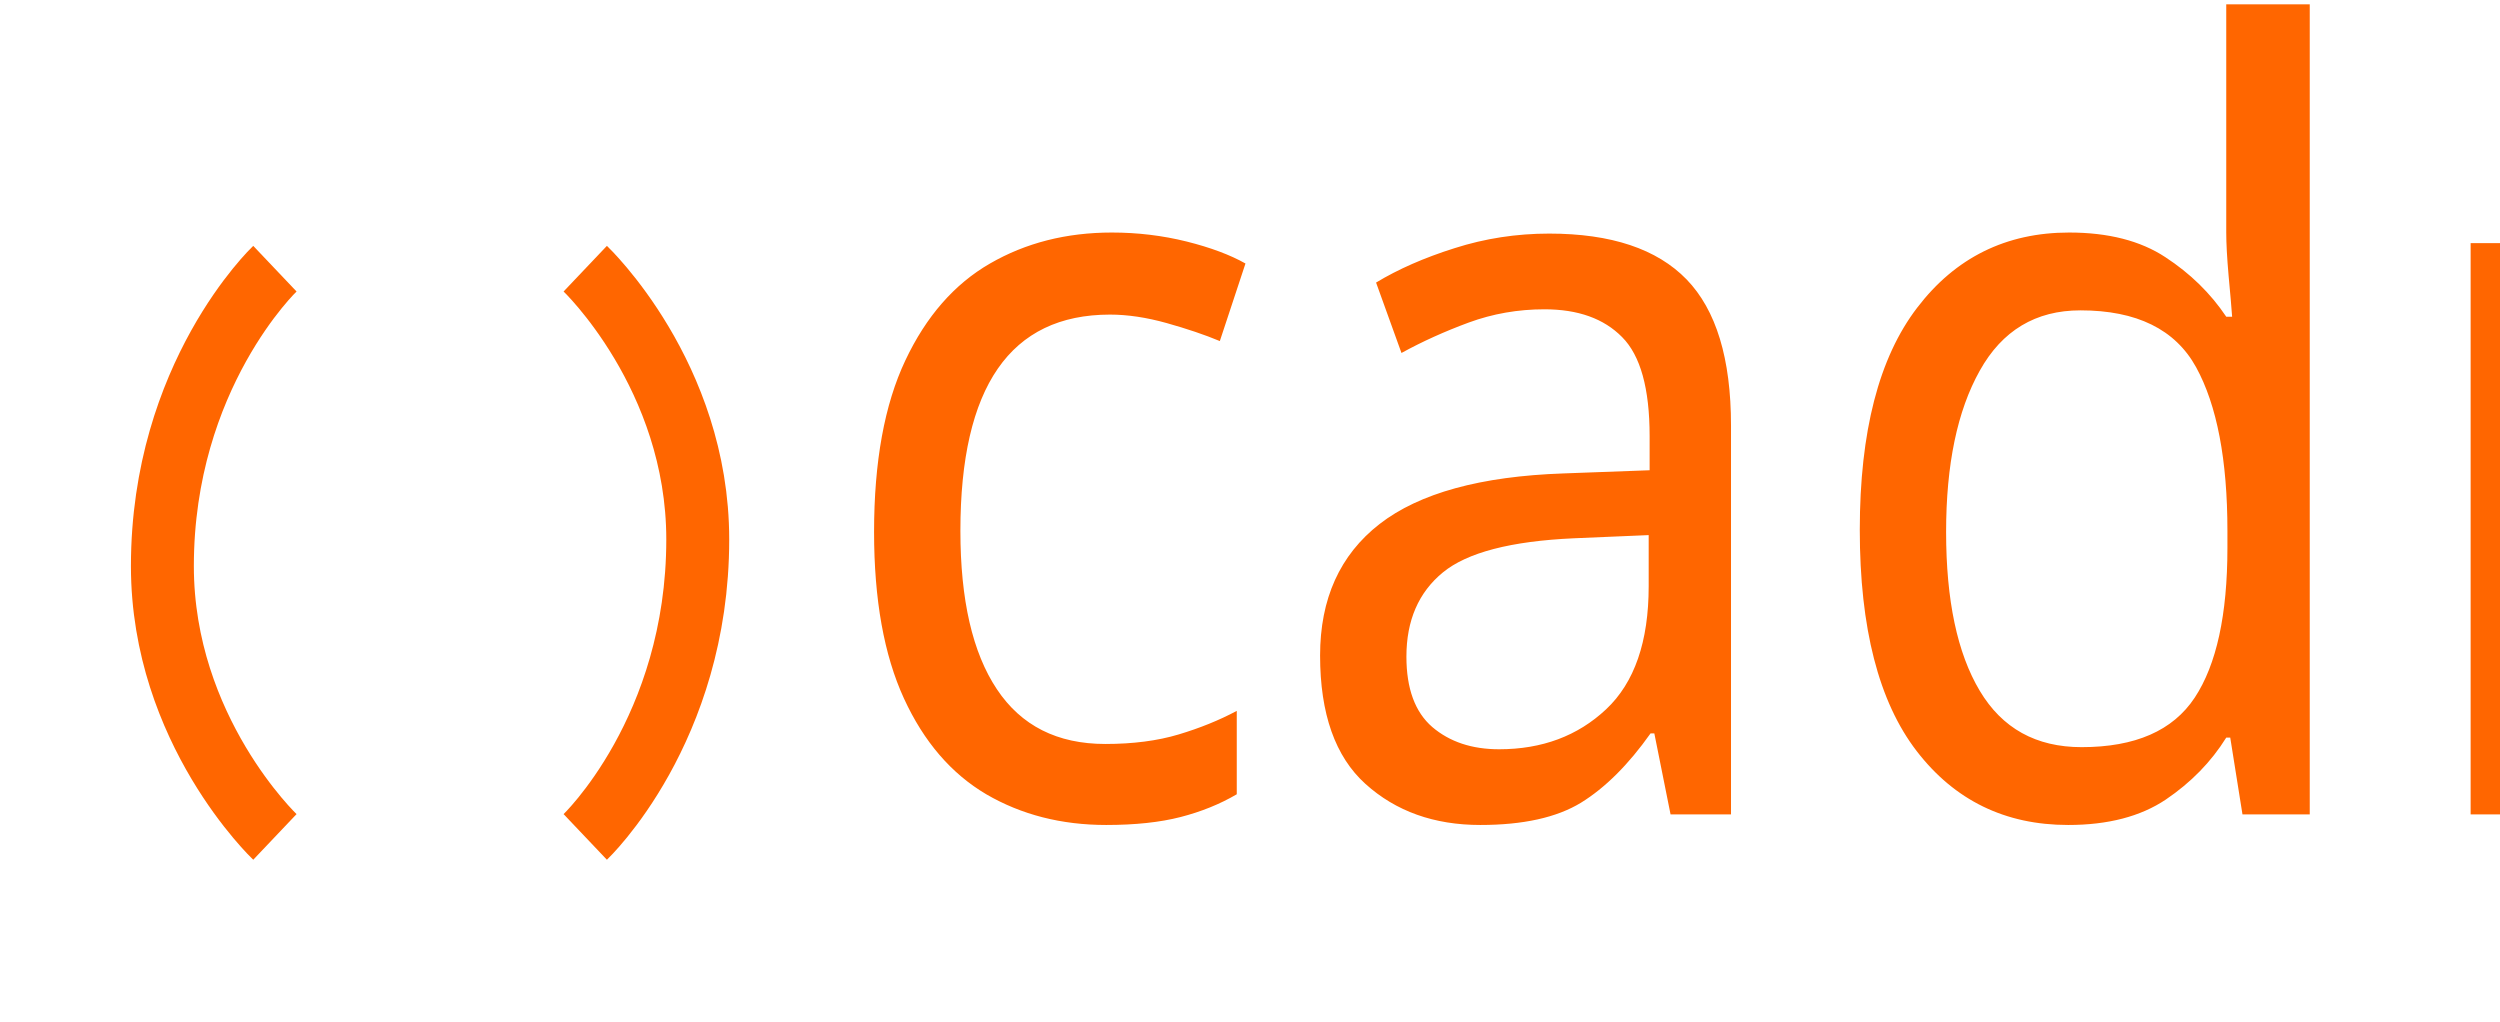
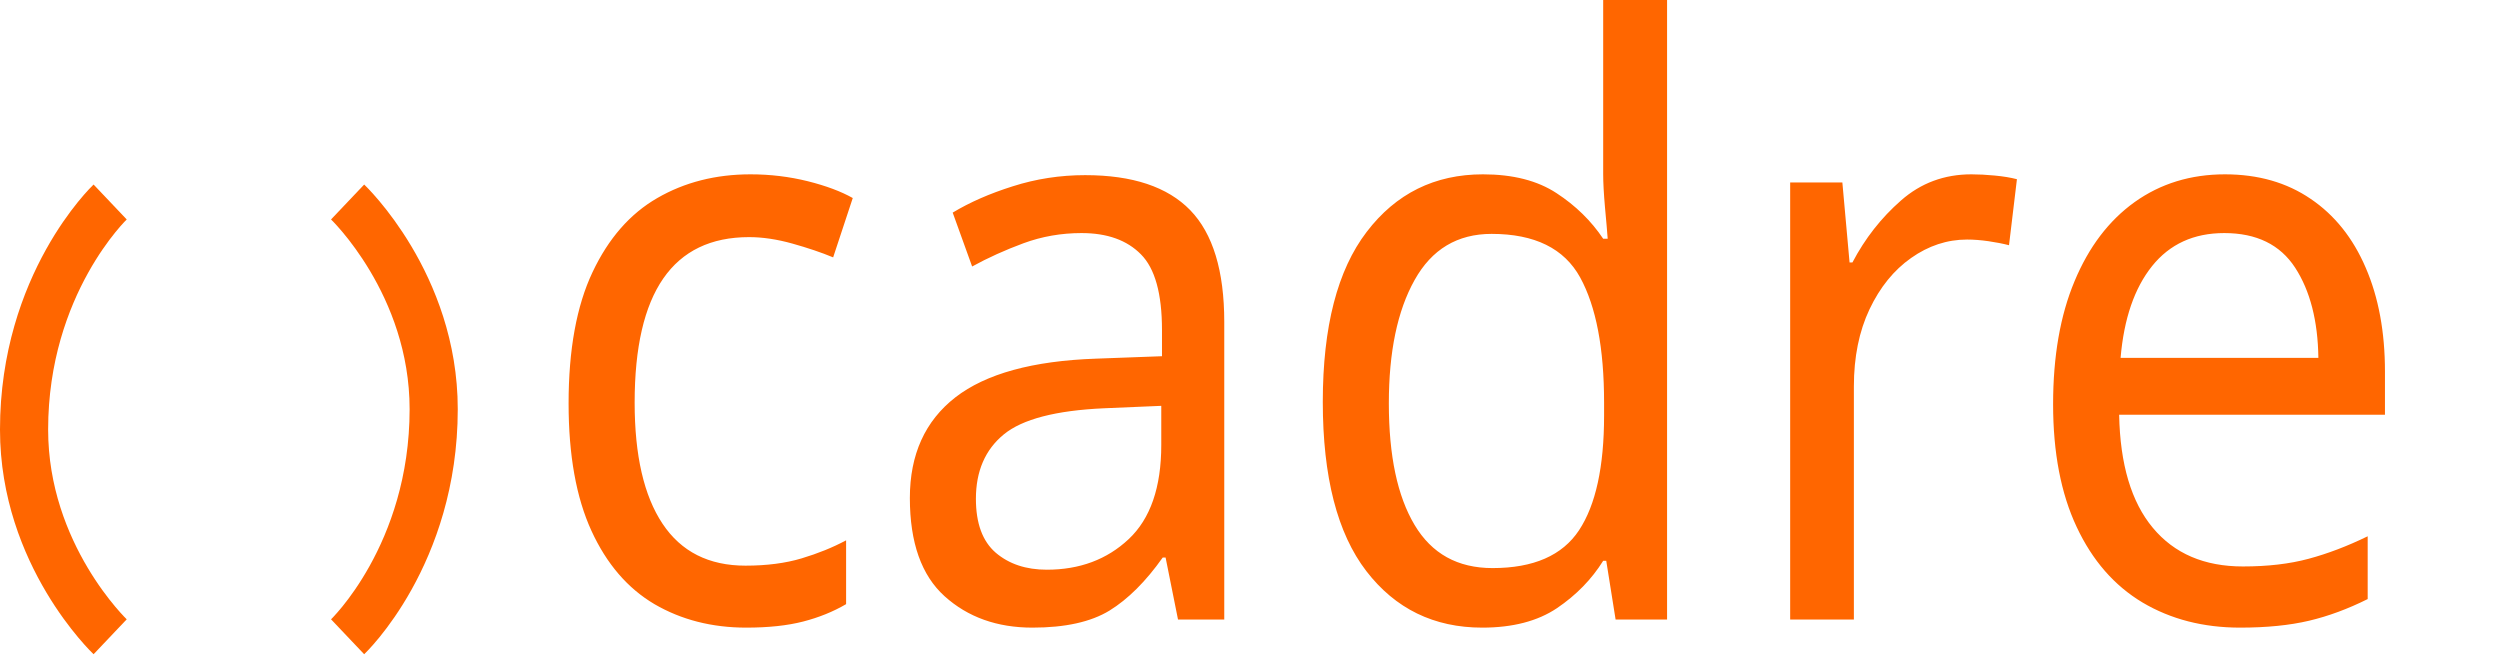
- <svg xmlns="http://www.w3.org/2000/svg" width="156.544mm" height="63.967mm" viewBox="0 0 156.544 63.967" version="1.1" id="svg8">
+ <svg xmlns="http://www.w3.org/2000/svg" width="204.598mm" height="53.542mm" viewBox="0 0 204.598 53.542" version="1.1" id="svg8">
  <defs id="defs2" />
-   <g id="layer2" transform="translate(-7.933427,-14.26964)">
+   <g id="layer2" transform="translate(-16.13228,-14.56289)">
    <path id="path12" d="m 25.147,31.094 c 0,0 -7.045,6.687 -7.045,18.627 0,10.269 7.045,16.955 7.045,16.955" style="fill:none;stroke:#ff6600;stroke-width:3.94;stroke-linecap:butt;stroke-linejoin:miter;stroke-miterlimit:4;stroke-dasharray:none;stroke-opacity:1" />
    <path style="fill:none;stroke:#ff6600;stroke-width:3.94;stroke-linecap:butt;stroke-linejoin:miter;stroke-miterlimit:4;stroke-dasharray:none;stroke-opacity:1" d="m 44.58,66.676 c 0,0 7.045,-6.687 7.045,-18.627 0,-10.269 -7.045,-16.955 -7.045,-16.955" id="path12-4" />
  </g>
-   <g id="layer1" style="display:inline" transform="translate(-7.933427,-14.26964)">
+   <g id="layer1" style="display:inline" transform="translate(-16.13228,-14.56289)">
    <text xml:space="preserve" style="font-style:normal;font-weight:normal;font-size:85.829px;line-height:1.25;font-family:sans-serif;fill:#000000;fill-opacity:1;stroke:none;stroke-width:2.146" x="-75.184" y="-83.078" id="text911" transform="scale(0.9047355,1.105295)">
      <tspan id="tspan909" x="-75.184" y="-83.078" style="stroke-width:2.146" />
    </text>
    <text xml:space="preserve" style="font-style:normal;font-variant:normal;font-weight:normal;font-stretch:condensed;font-size:62.902px;line-height:1.25;font-family:'Agency FB';-inkscape-font-specification:'Agency FB, Condensed';font-variant-ligatures:normal;font-variant-caps:normal;font-variant-numeric:normal;font-variant-east-asian:normal;fill:#ff6600;fill-opacity:1;stroke:none;stroke-width:6.129" x="63.029" y="61.518" id="text915" transform="scale(0.9426173,1.060876)">
      <tspan id="tspan913" x="63.029" y="61.518" style="font-style:normal;font-variant:normal;font-weight:normal;font-stretch:condensed;font-size:62.902px;font-family:'Agency FB';-inkscape-font-specification:'Agency FB, Condensed';font-variant-ligatures:normal;font-variant-caps:normal;font-variant-numeric:normal;font-variant-east-asian:normal;fill:#ff6600;stroke-width:6.129">cadre</tspan>
    </text>
  </g>
</svg>
